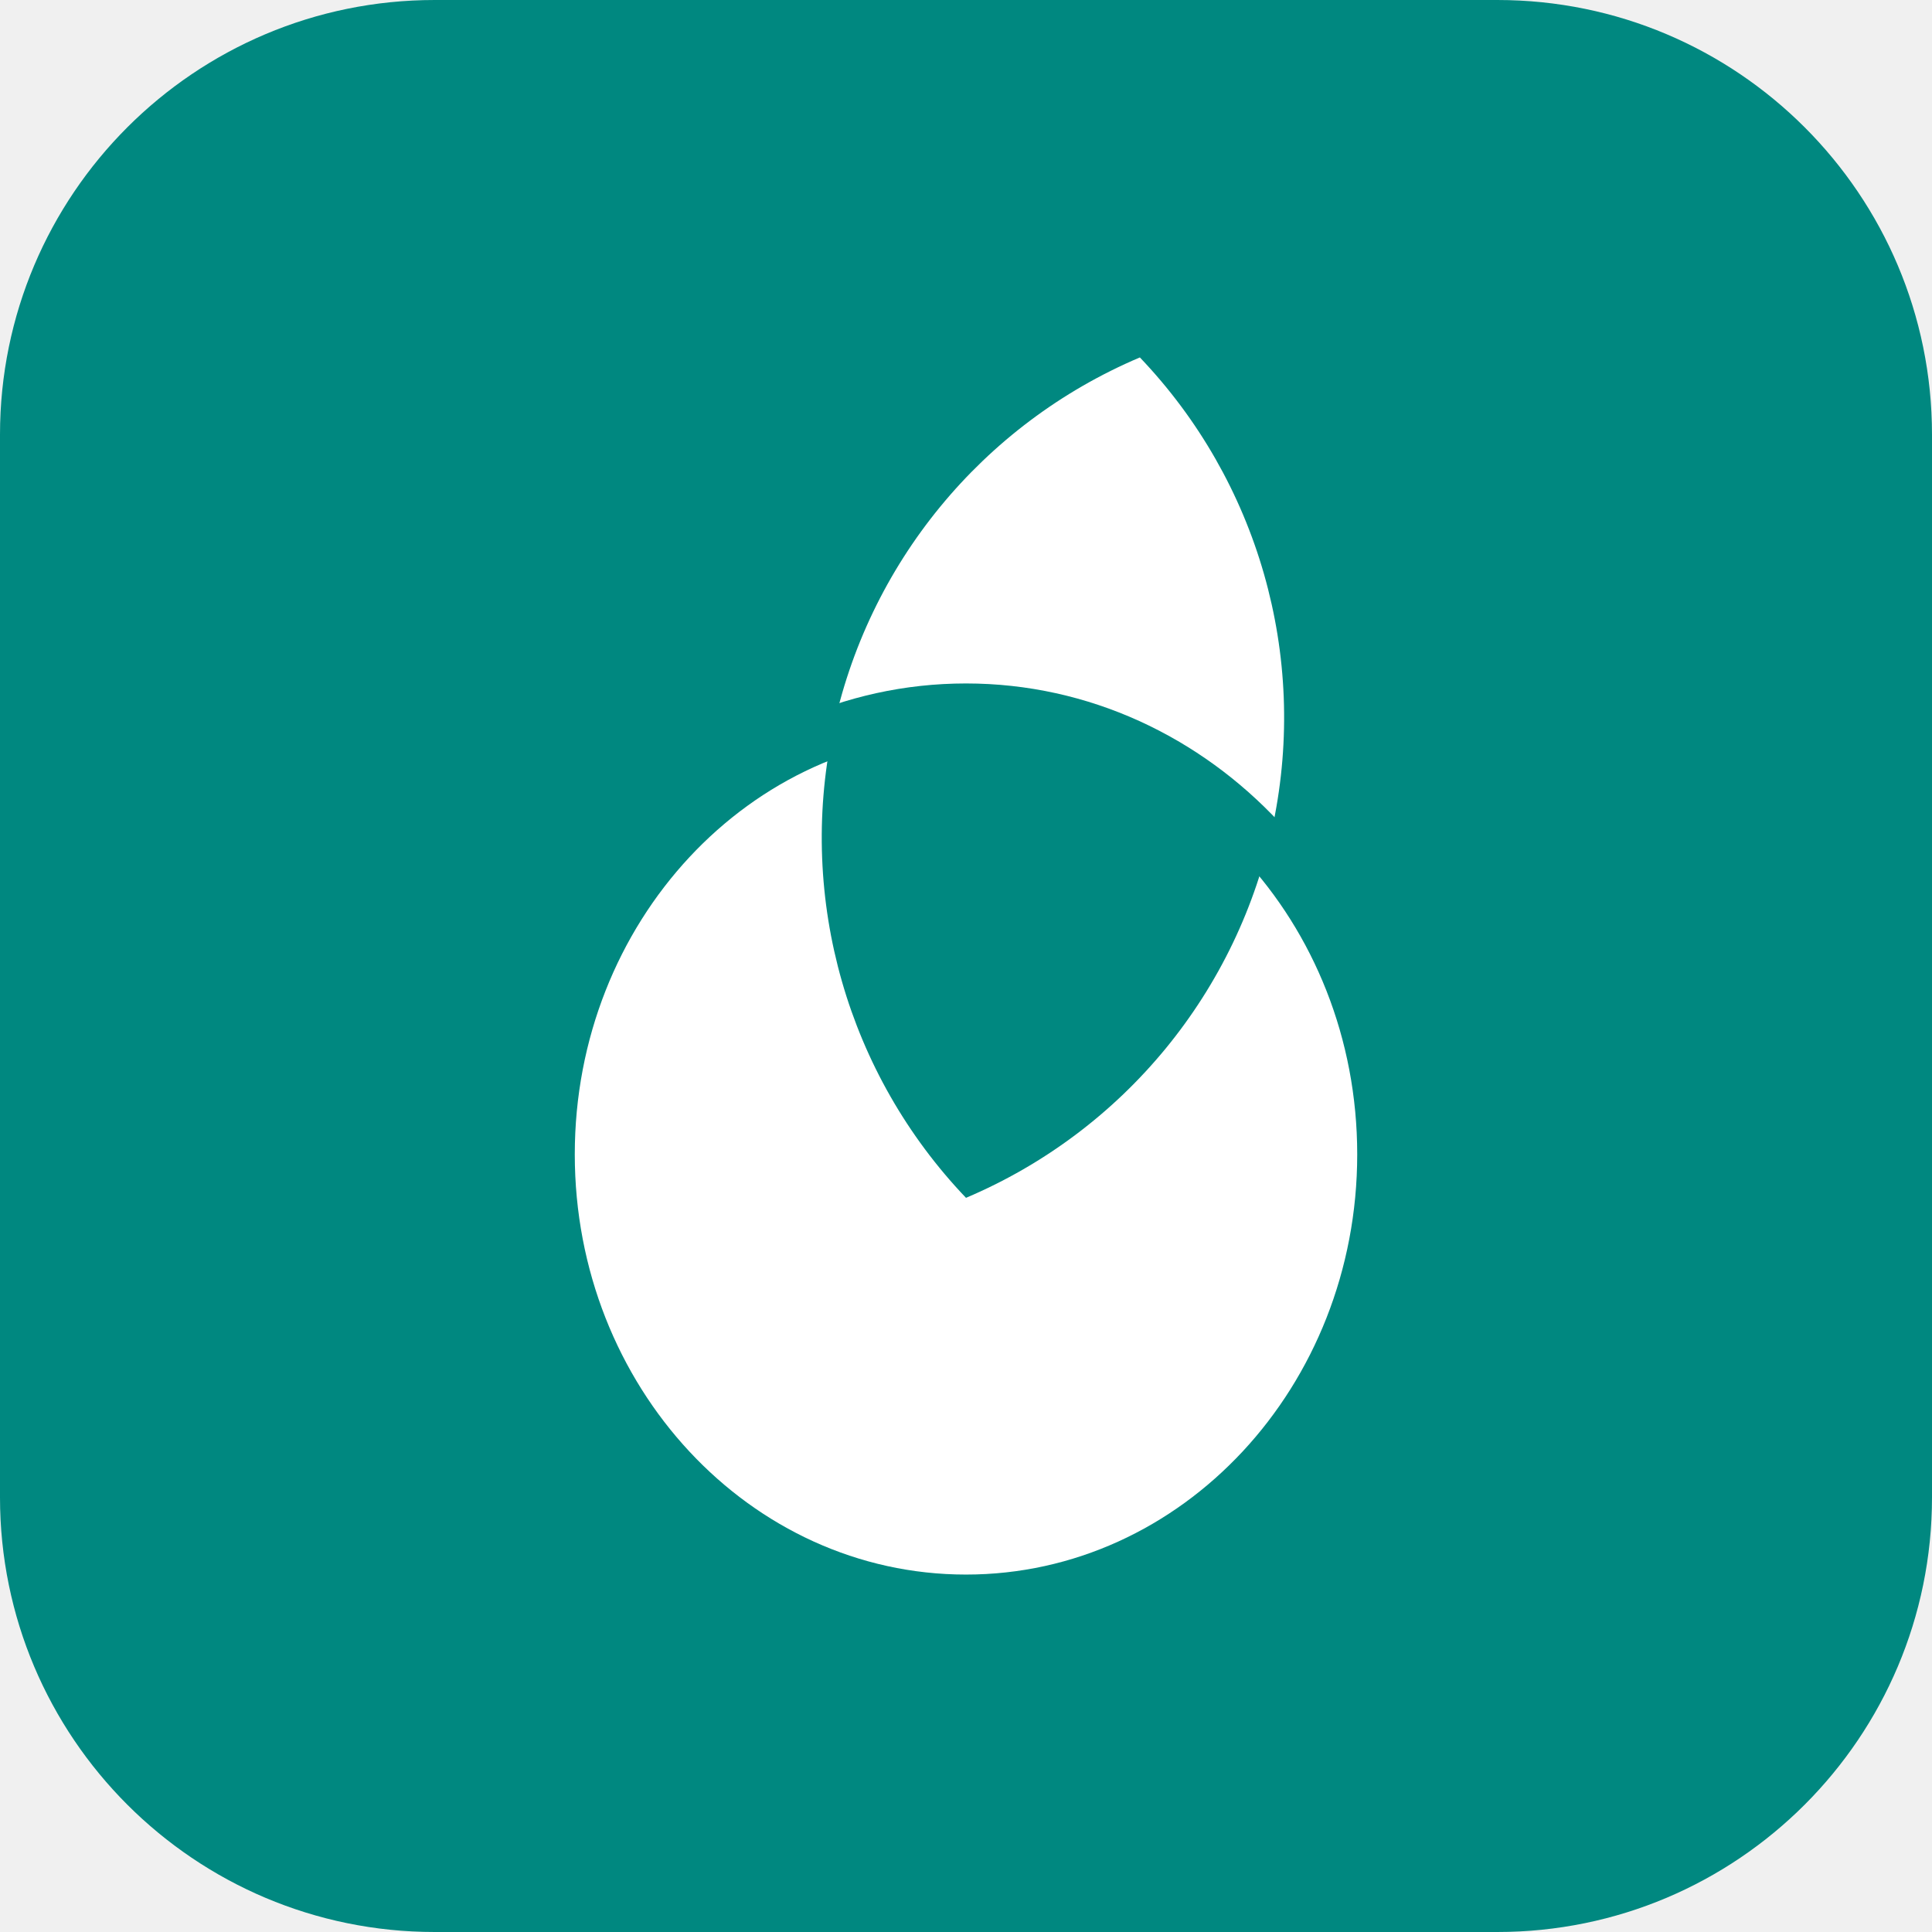
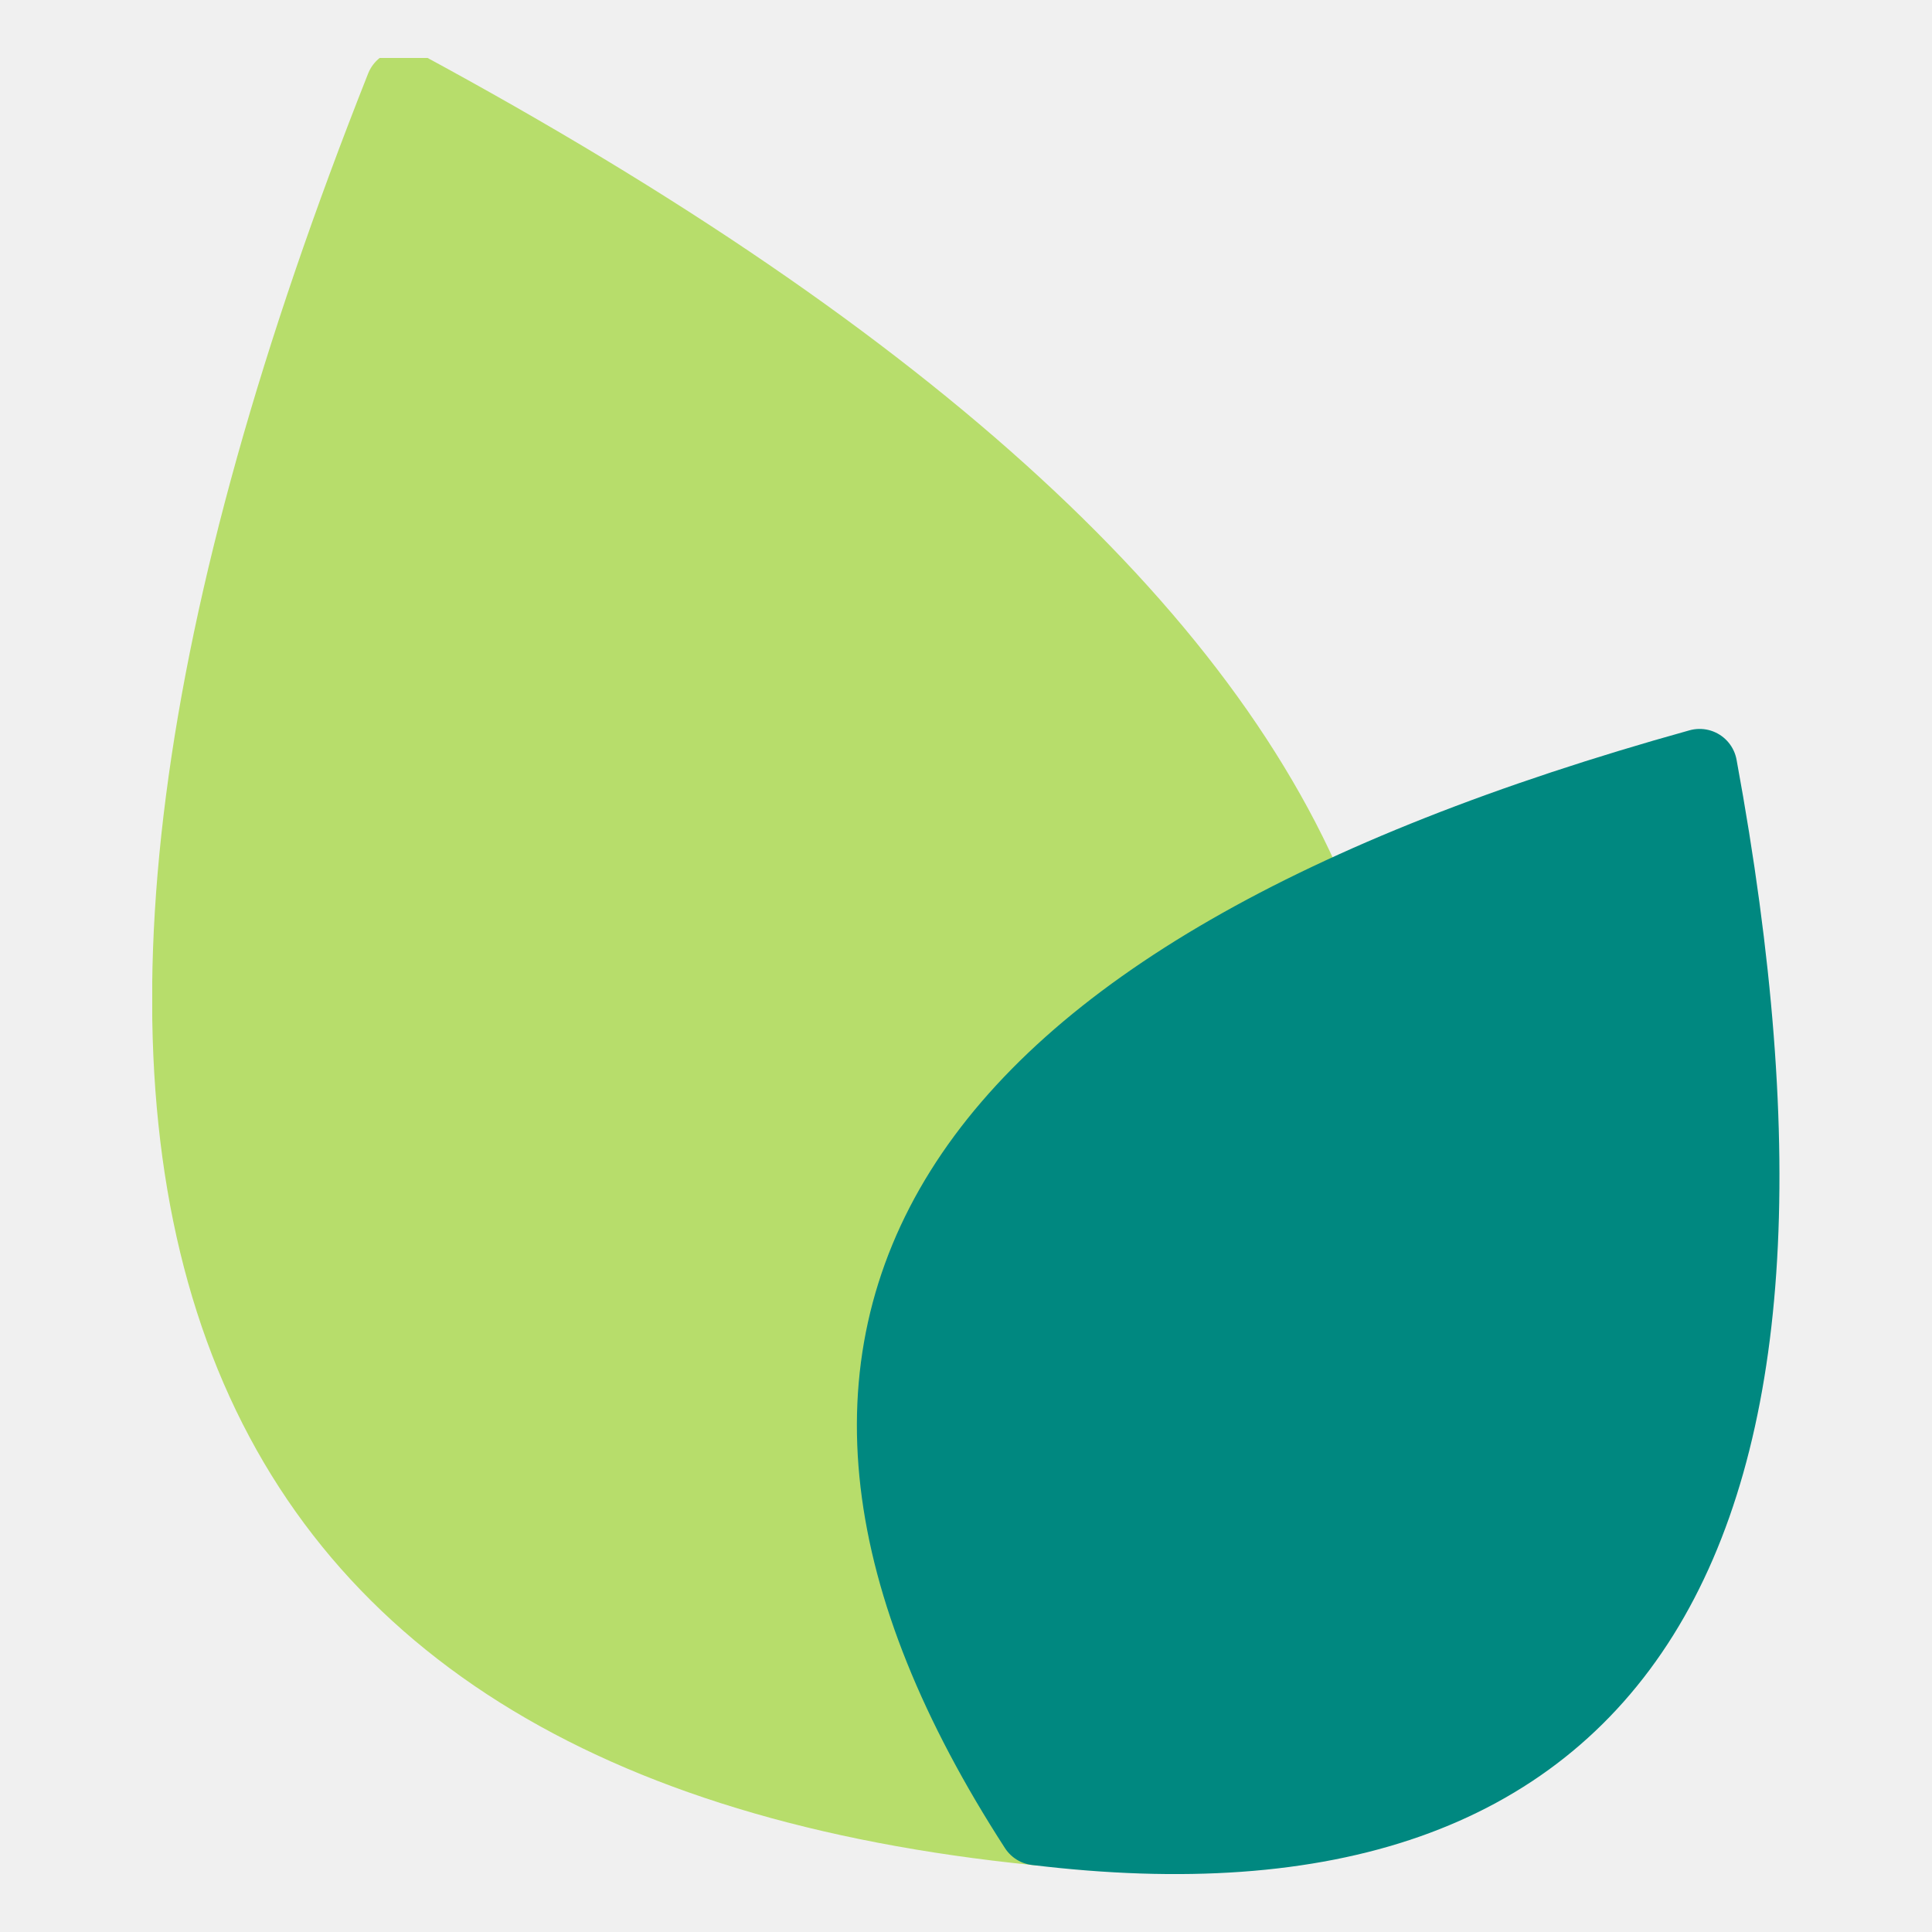
<svg xmlns="http://www.w3.org/2000/svg" viewBox="0 0 100 100">
-   <rect width="100" height="100" rx="22.5" fill="#008880" />
-   <svg x="15" y="15" width="70" height="70" viewBox="0 0 100 100" color="#ffffff">
-     <g transform="translate(50 50) scale(1.0714) translate(-50.00 -50.00)">
-       <mask id="mwa">
-         <rect x="-100" y="-100" width="300" height="300" fill="#fff" />
-         <path d="M50.00 66.00 A36 36 0 0 1 62.00 8.00 A36 36 0 0 1 50.00 66.00 Z" fill="#000" />
-       </mask>
-       <mask id="mwb">
-         <rect x="-100" y="-100" width="300" height="300" fill="#fff" />
-         <path d="M23.00 63.00 A27 29 0 1 0 77.00 63.00 A27 29 0 1 0 23.00 63.00 Z" fill="#000" stroke="#000" stroke-width="7.0" />
-       </mask>
-       <path mask="url(#mwa)" d="M23.00 63.00 A27 29 0 1 0 77.00 63.00 A27 29 0 1 0 23.00 63.00 Z" fill="currentColor" />
-       <path mask="url(#mwb)" d="M50.00 66.00 A36 36 0 0 1 62.00 8.00 A36 36 0 0 1 50.00 66.00 Z" fill="currentColor" />
-     </g>
+   <style>@media (prefers-color-scheme: dark){.f{fill:#fff;stroke:#fff}}</style>
+   <svg x="7.88" y="3.00" width="84.23" height="94.00" viewBox="14.67 17.29 65.02 72.56">
+     <path transform="translate(50 88) rotate(-110)" d="M0 0 Q22.20 46.00 74.00 0 Q22.20 -46.00 0 0 Z" fill="#b7dd6b" stroke="#b7dd6b" stroke-width="3" stroke-linejoin="round" />
+     <path class="f" transform="translate(50 88) rotate(-58)" d="M0 0 Q15.00 32.00 50.00 0 Q15.00 -32.00 0 0 Z" fill="#008880" stroke="#008880" stroke-width="3" stroke-linejoin="round" />
  </svg>
</svg>
